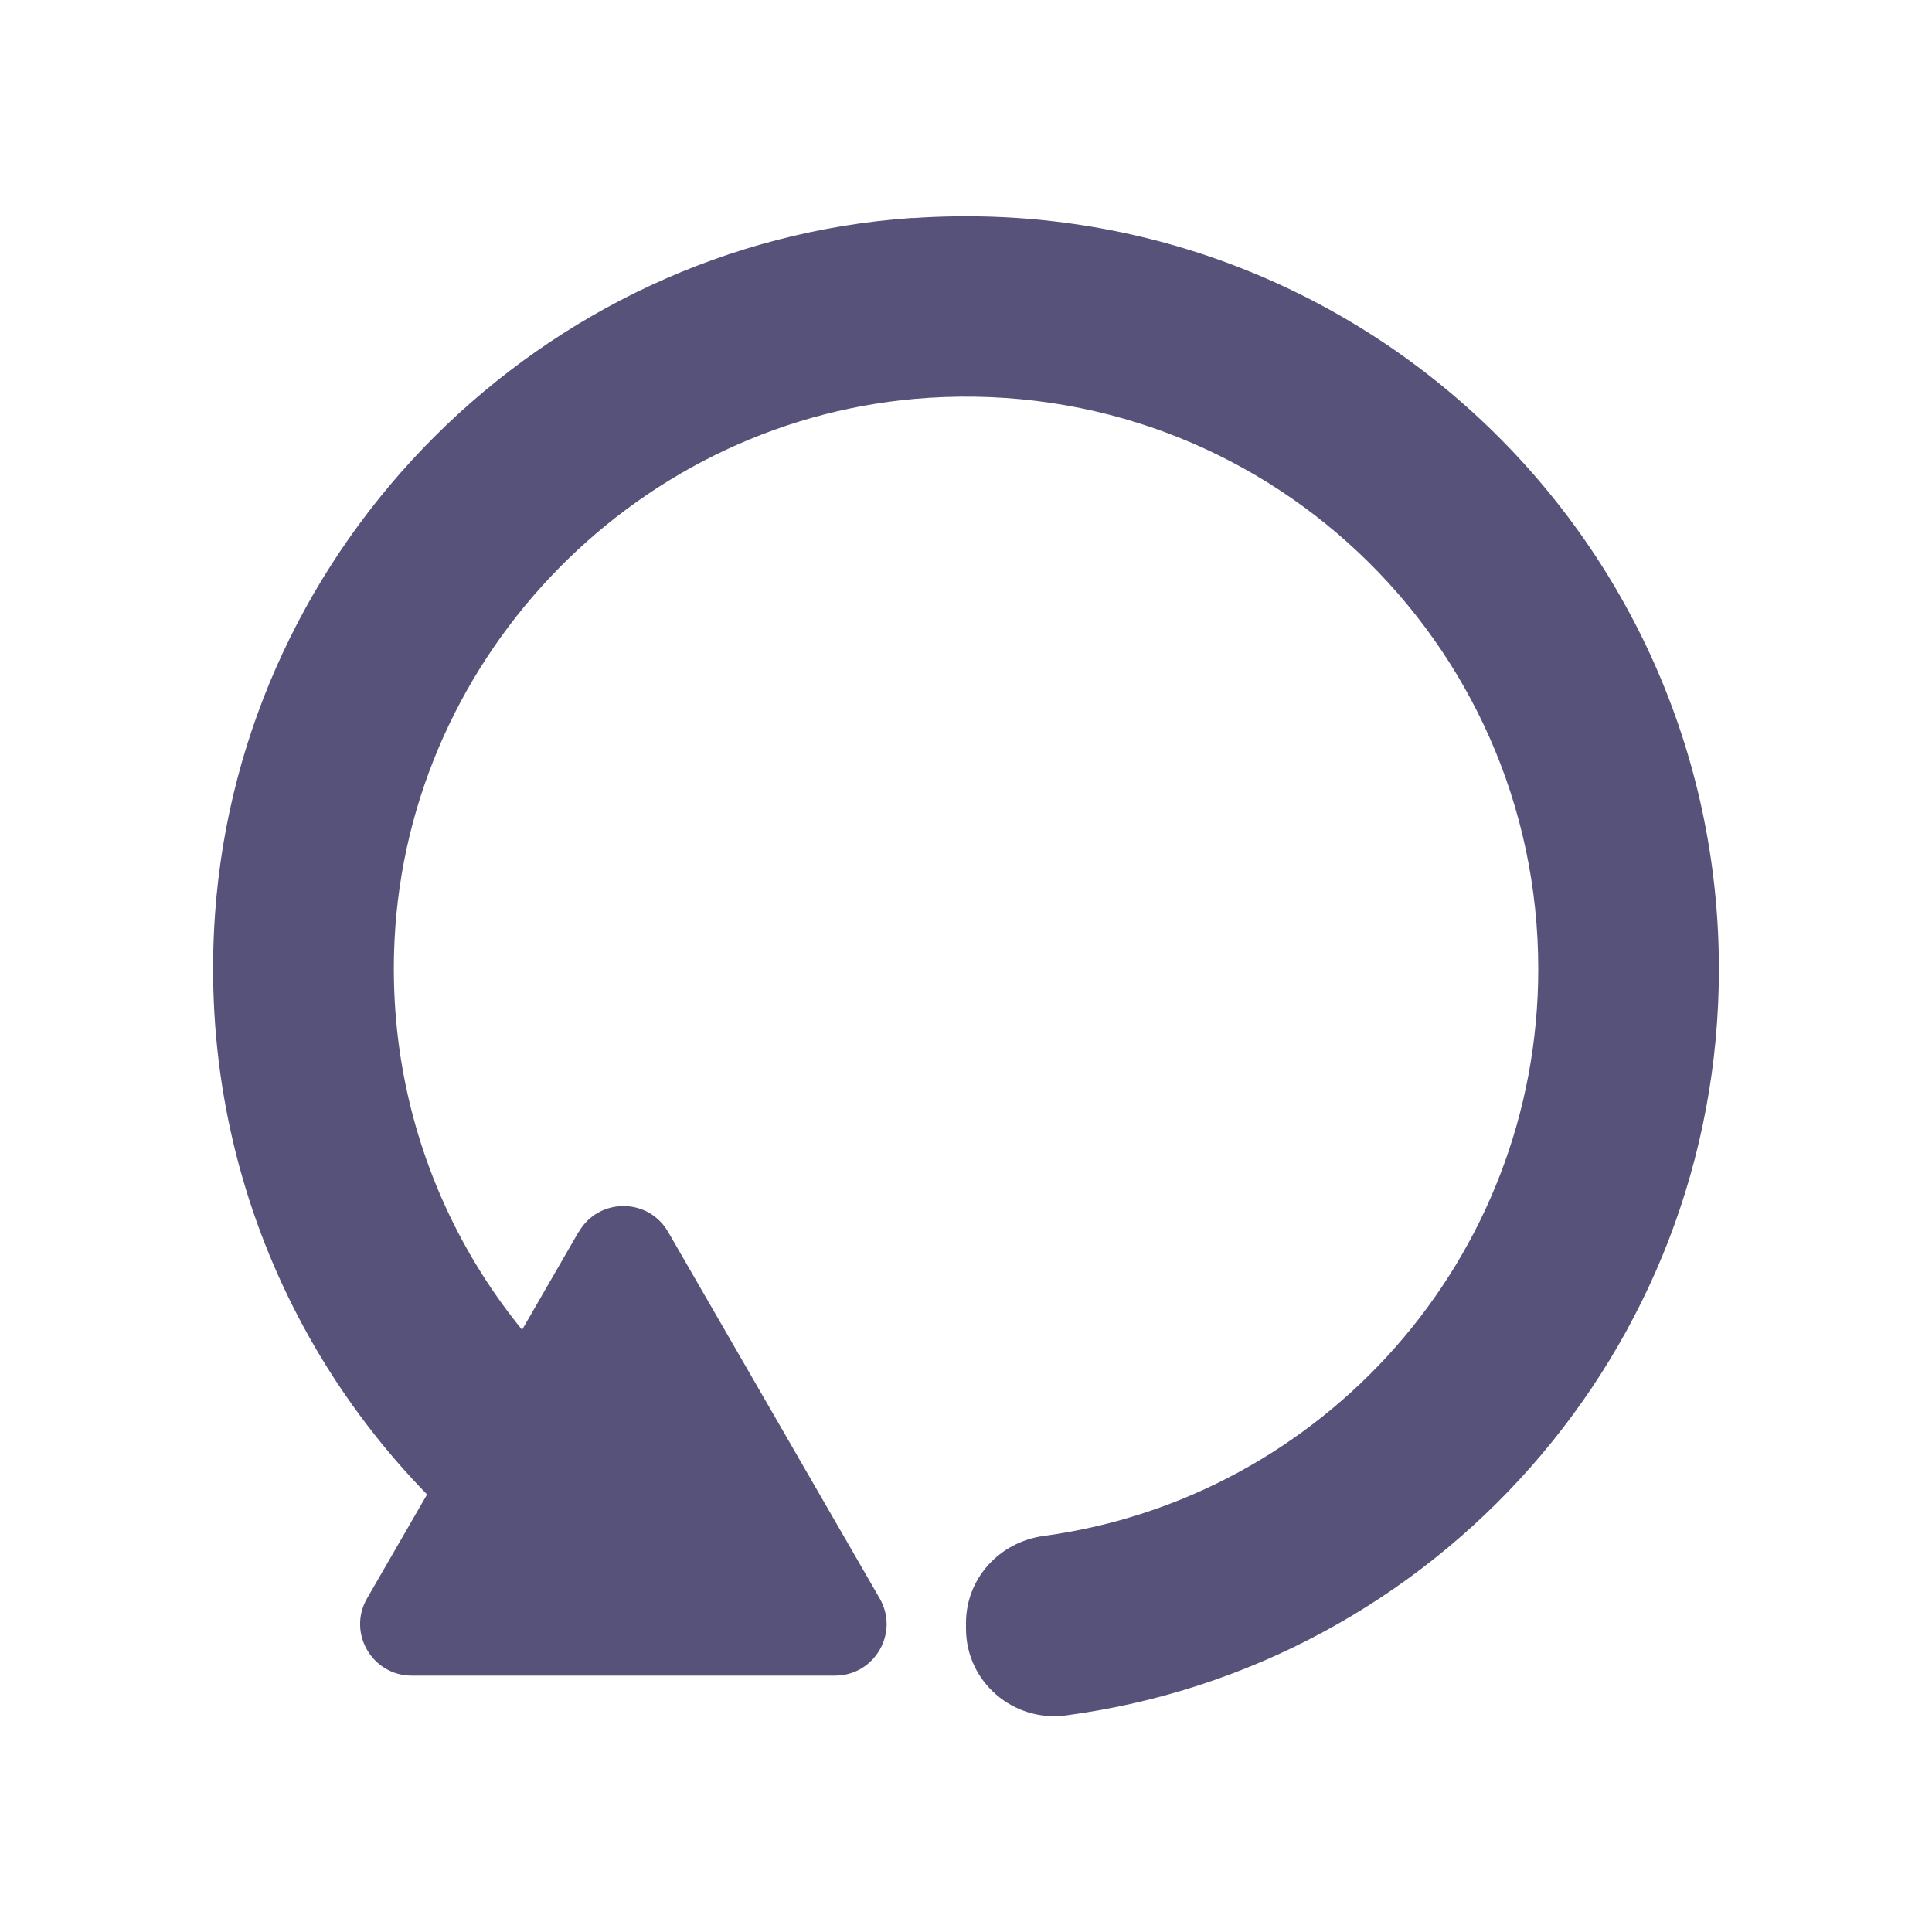
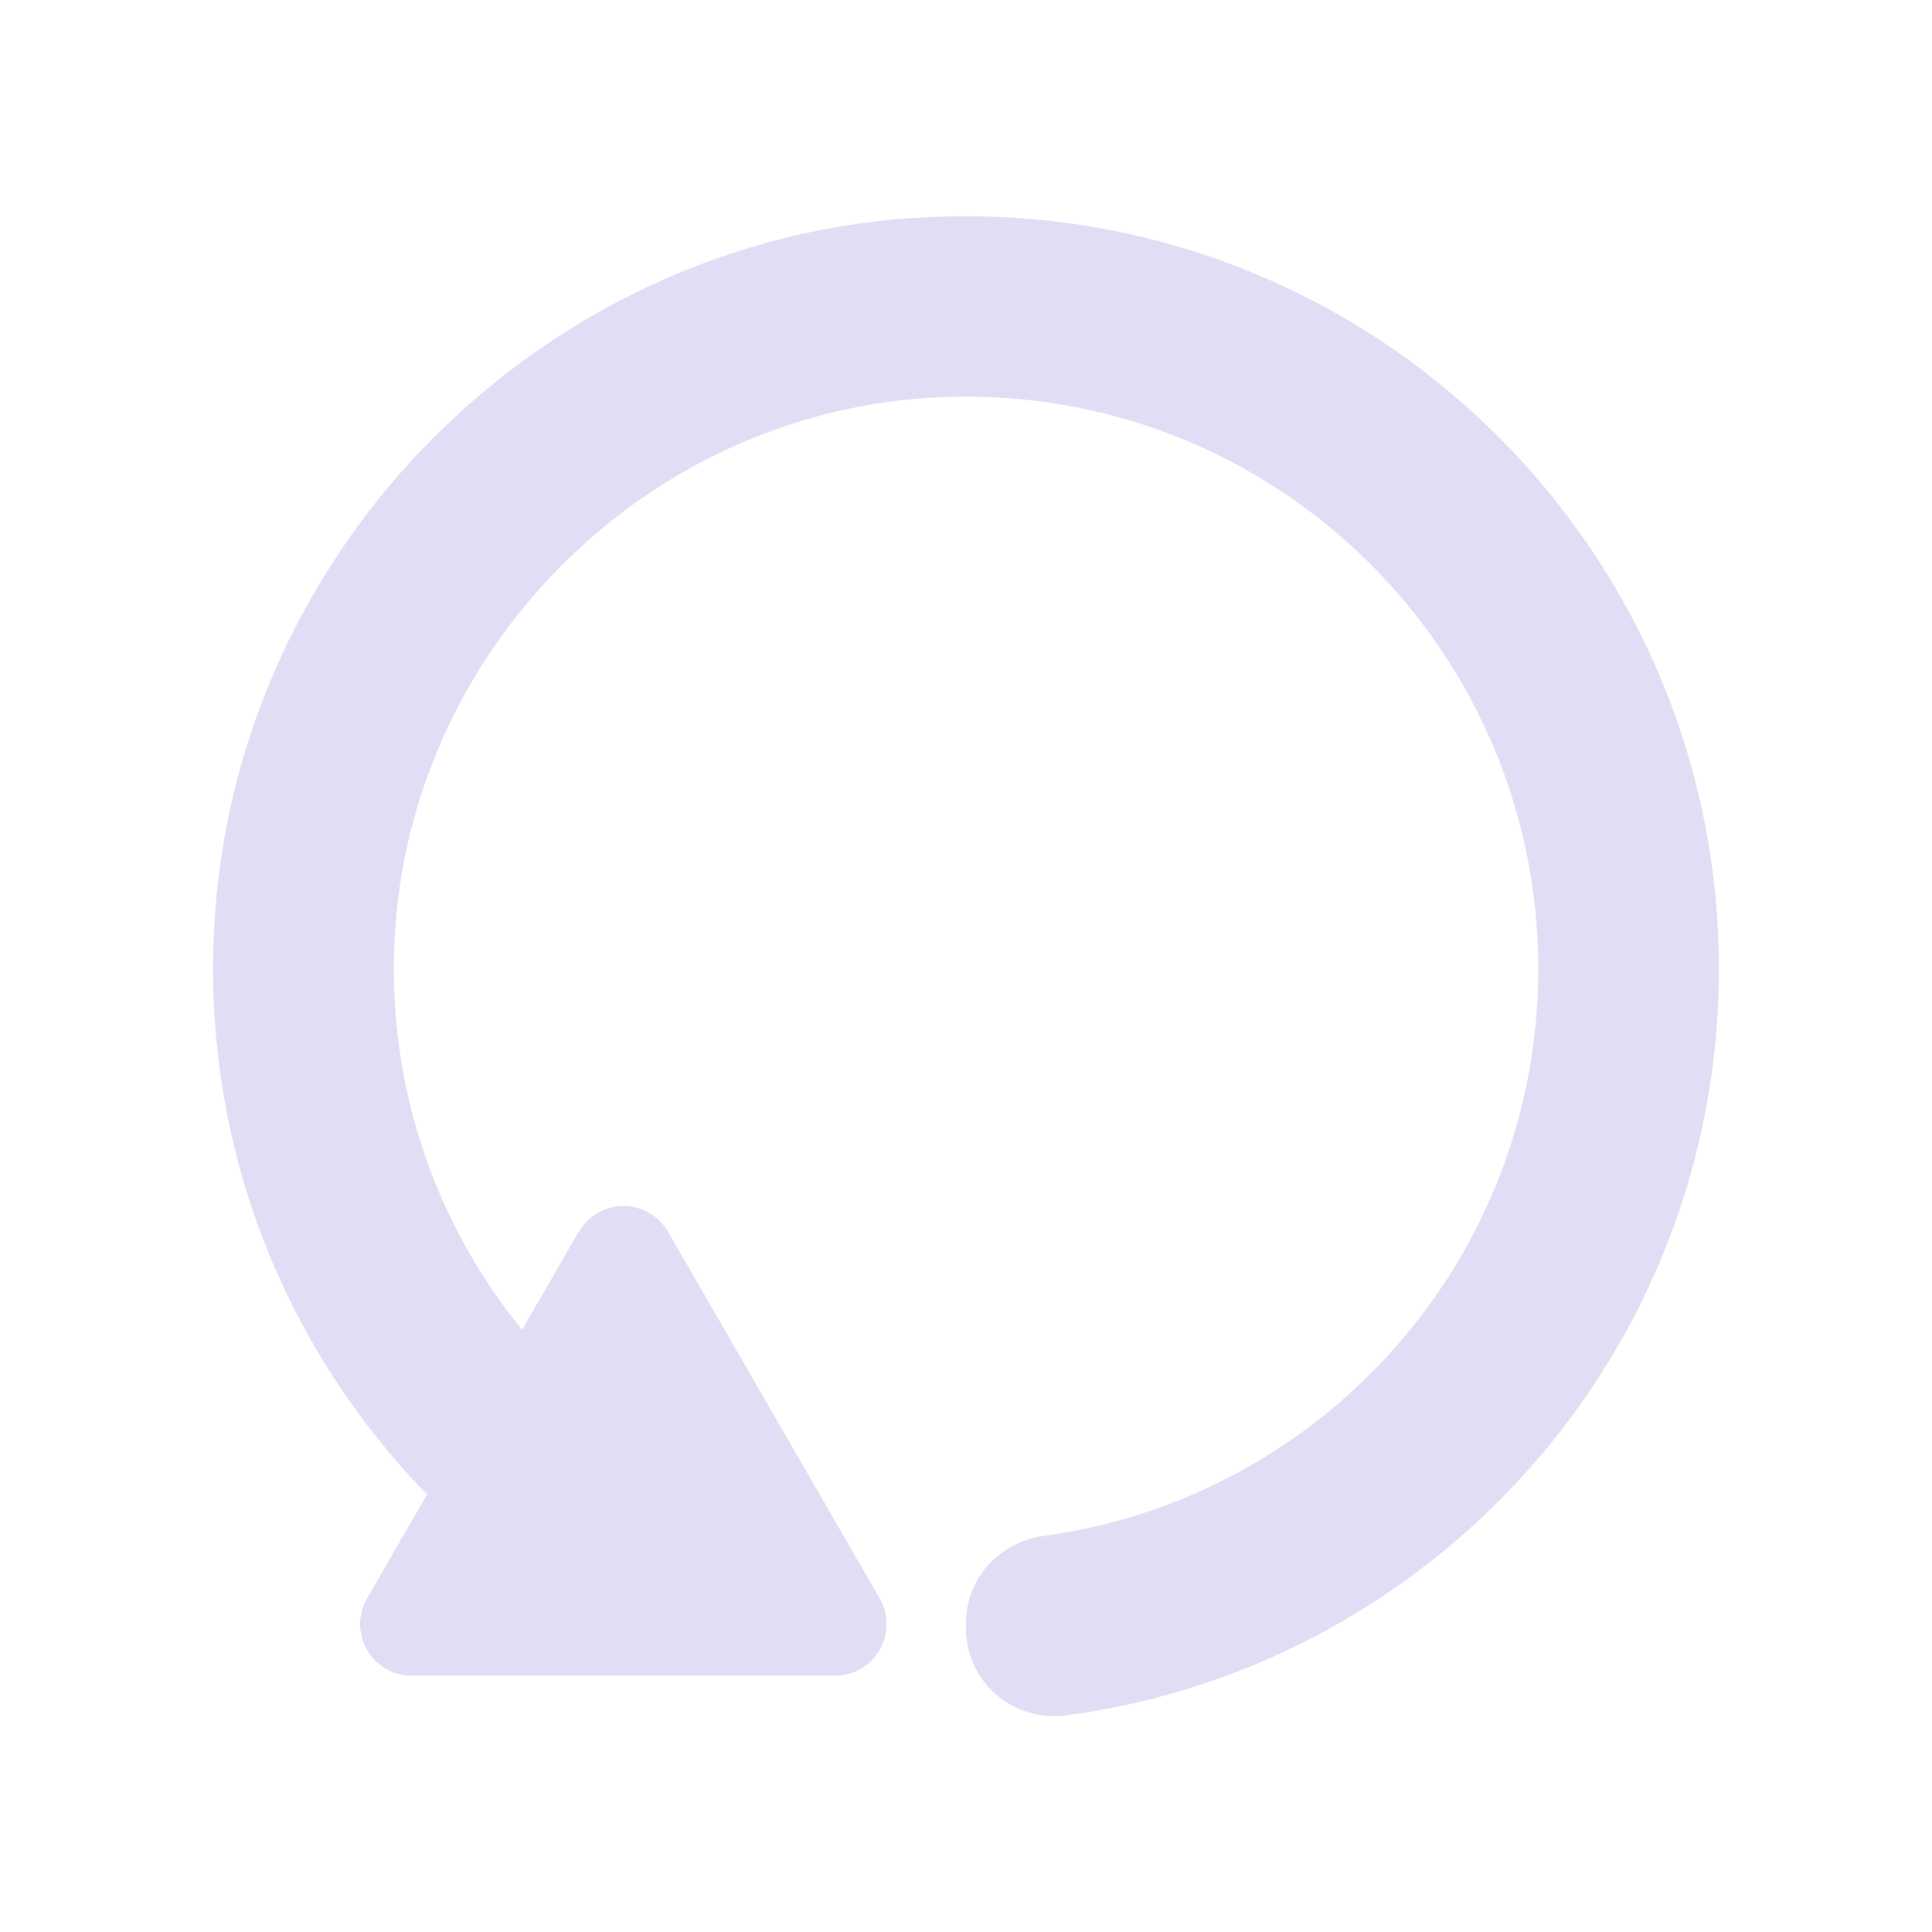
<svg xmlns="http://www.w3.org/2000/svg" id="Layer_2" version="1.1" viewBox="0 0 100 100">
  <defs>
    <style>
      .st0 {
        /* {# rcol(data.color.text) #} */
-         fill: #575279;
+         fill: #e0def4;
      }
    </style>
  </defs>
  <path class="st0" d="M47.23,11.28C28.05,12.6,12.49,28.12,11.13,47.31c-.98,13.84,5.28,26.28,15.37,33.92l5.64-7.46c-7.5-5.68-12.21-14.84-11.72-25.08.72-14.92,12.77-27.16,27.67-28.1,17.22-1.08,31.53,12.57,31.53,29.56,0,14.99-11.14,27.39-25.6,29.35-2.28.31-4.02,2.19-4.02,4.5v.3c0,2.75,2.44,4.85,5.17,4.49,19.08-2.53,33.8-18.86,33.8-38.63,0-22.44-18.96-40.44-41.74-38.87Z" />
  <path class="st0" d="M29.95,63.76l-10.95,18.97c-1.03,1.78.26,4,2.31,4h21.91c2.05,0,3.34-2.22,2.31-4l-10.95-18.97c-1.03-1.78-3.59-1.78-4.62,0Z" />
</svg>
